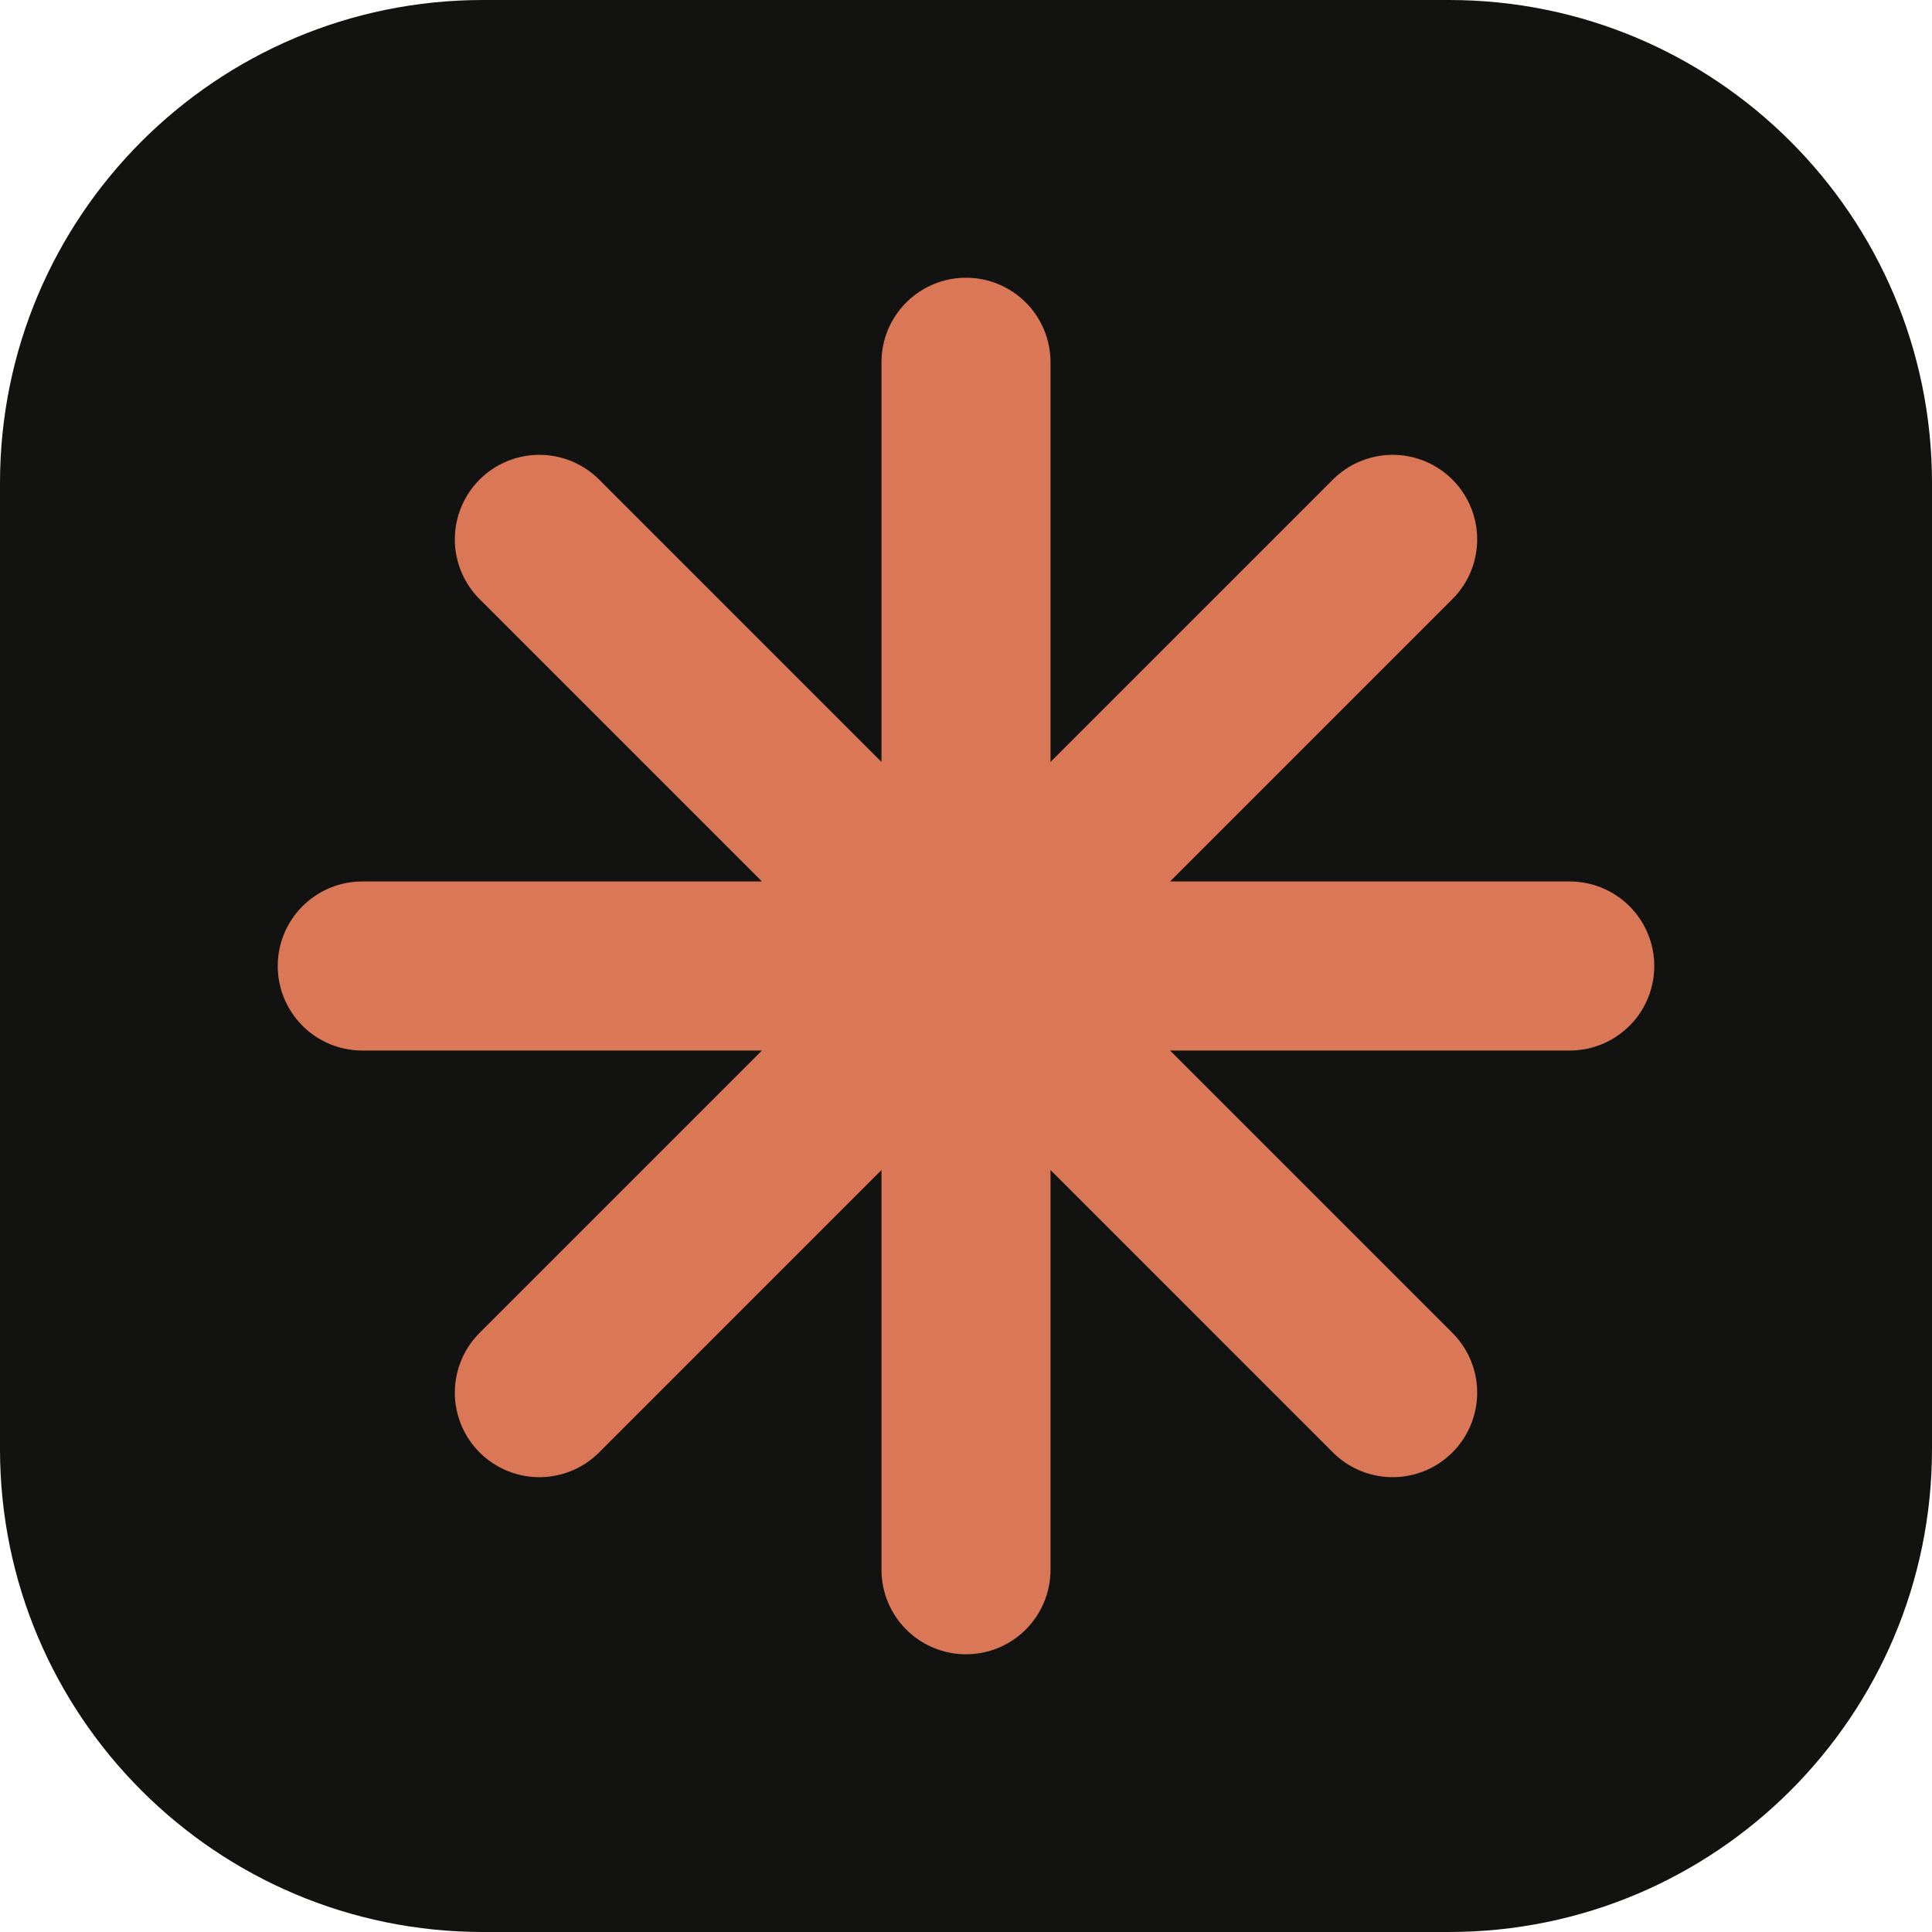
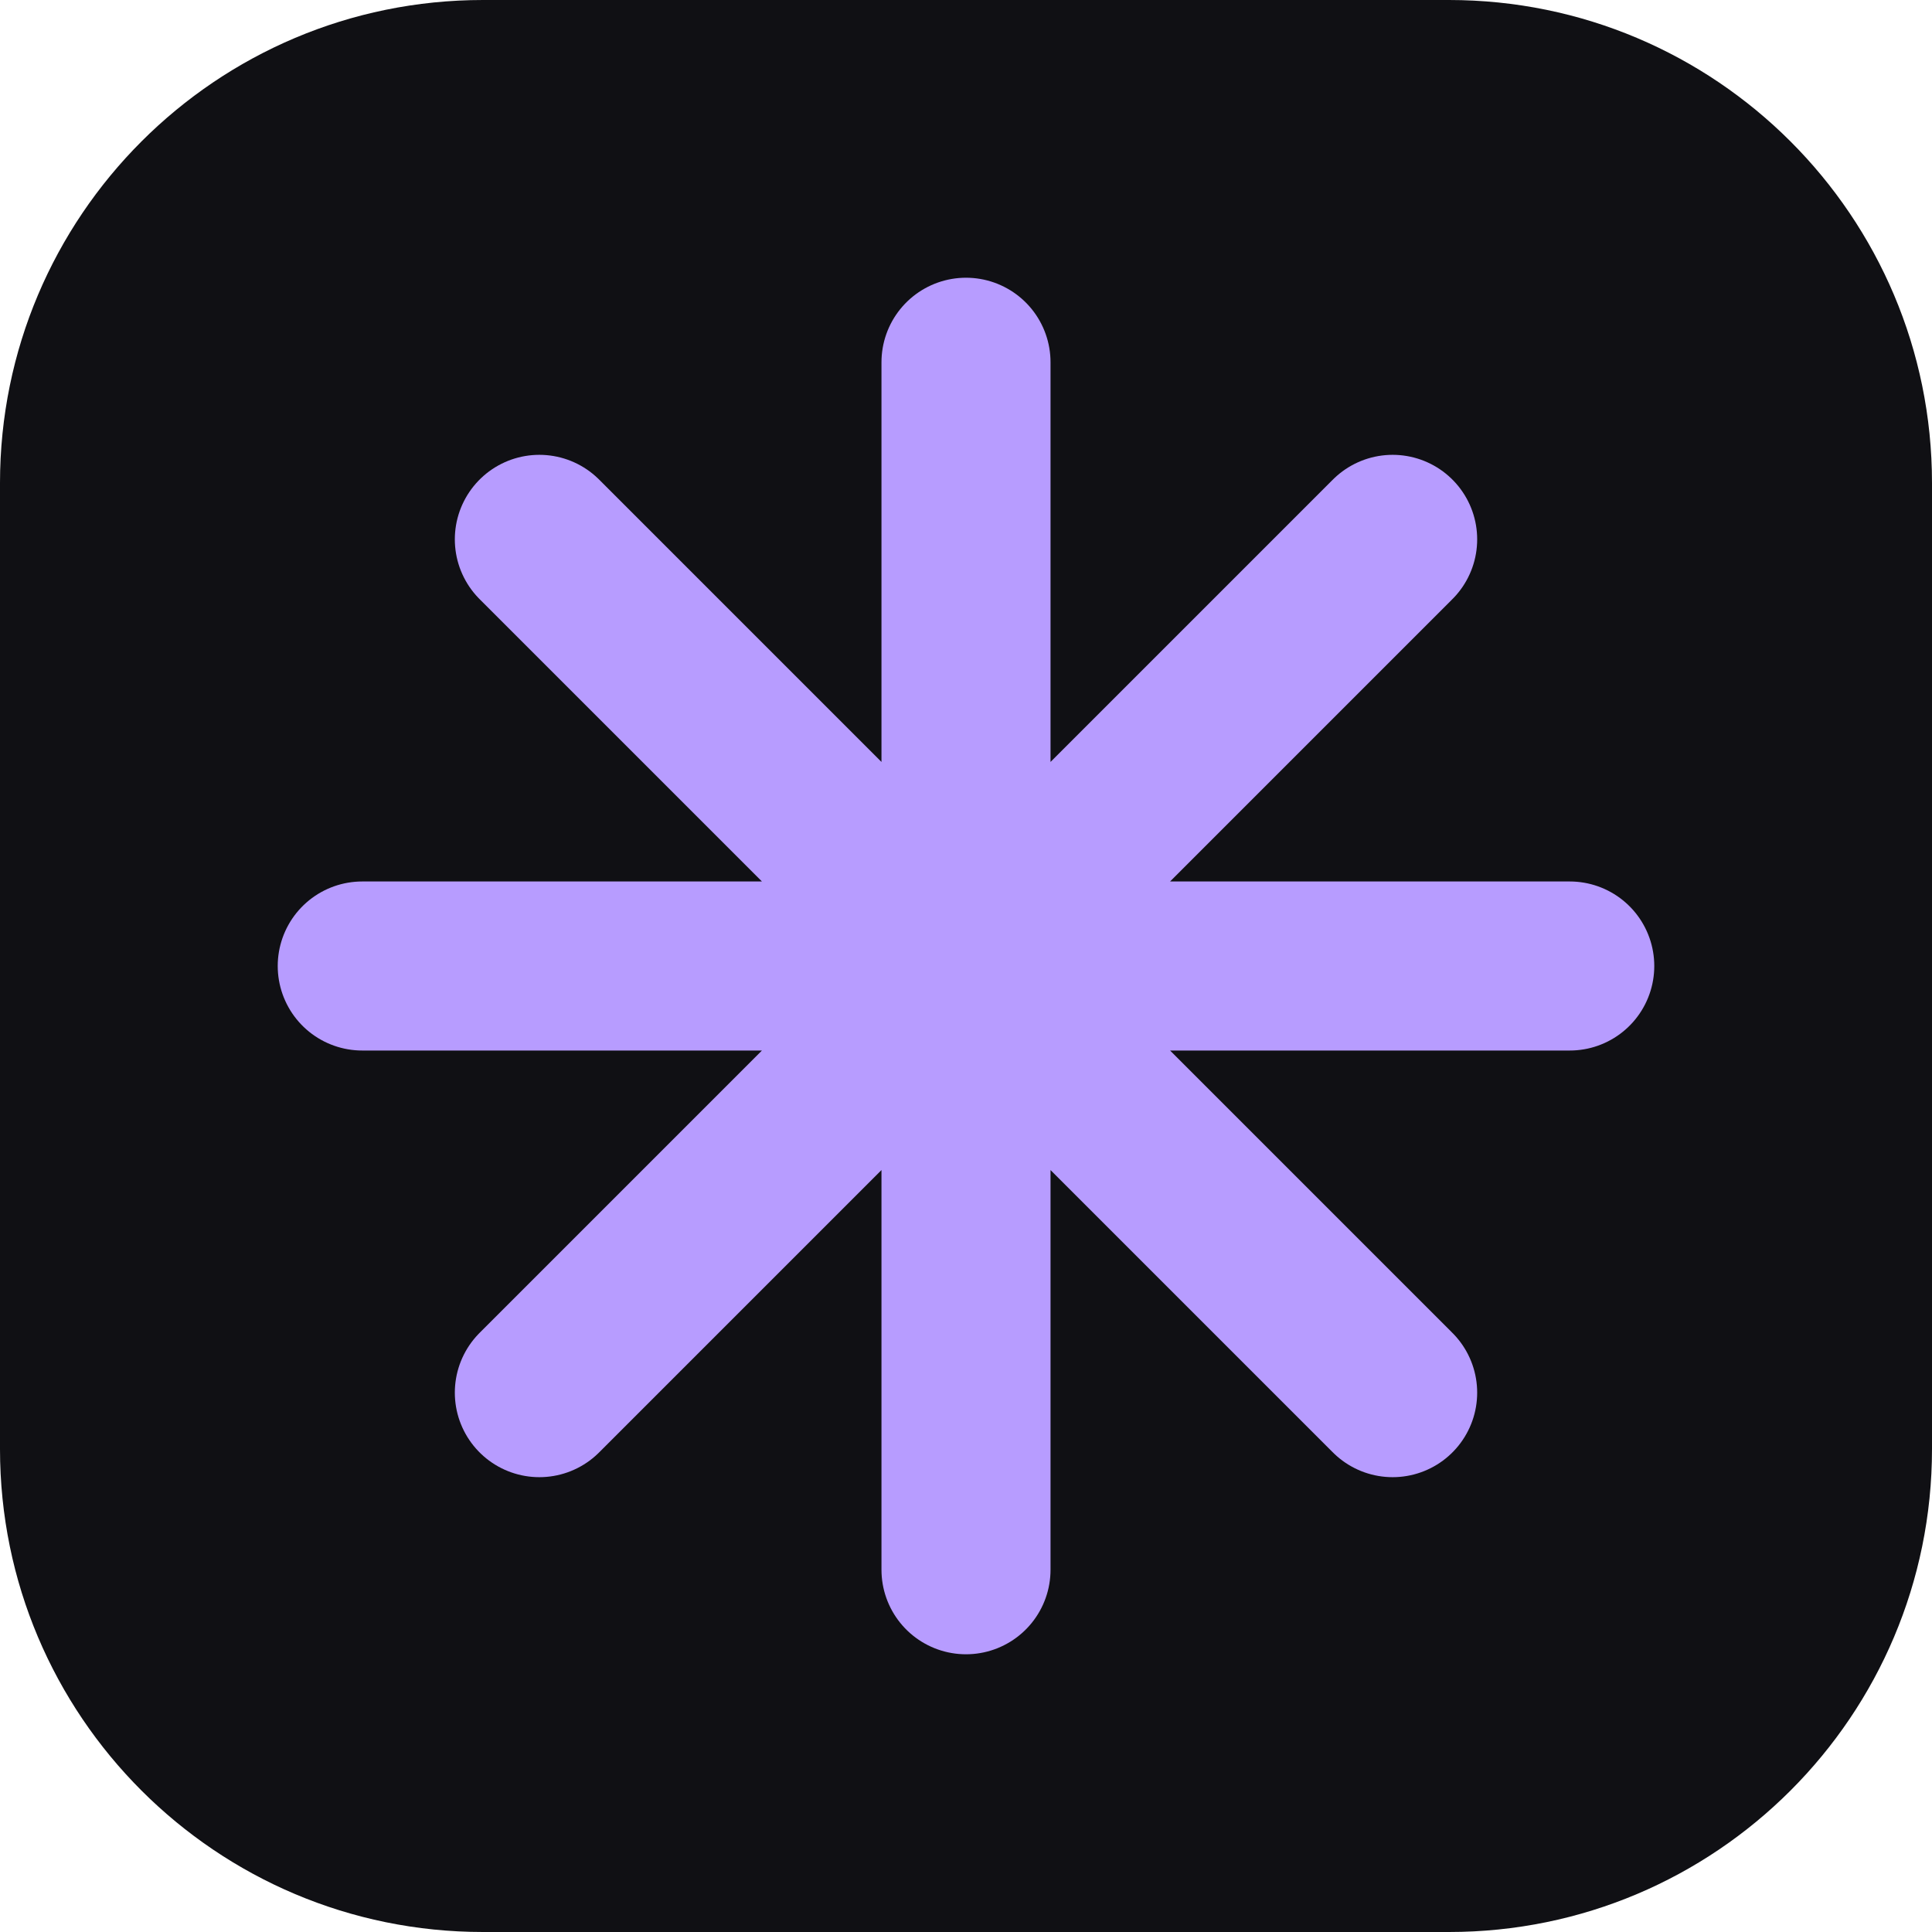
<svg xmlns="http://www.w3.org/2000/svg" viewBox="0 0 24 24" width="32" height="32">
-   <rect width="24" height="24" rx="6" fill="#121211" />
-   <g stroke="#d97757" stroke-width="2.1" stroke-linecap="round">
+   <rect width="24" height="24" rx="6" fill="#101014" />
+   <g stroke="#b79cff" stroke-width="2.1" stroke-linecap="round">
    <path d="M12 4.5v15M4.5 12h15M6.7 6.7l10.6 10.6M17.3 6.7L6.7 17.3" />
  </g>
</svg>
